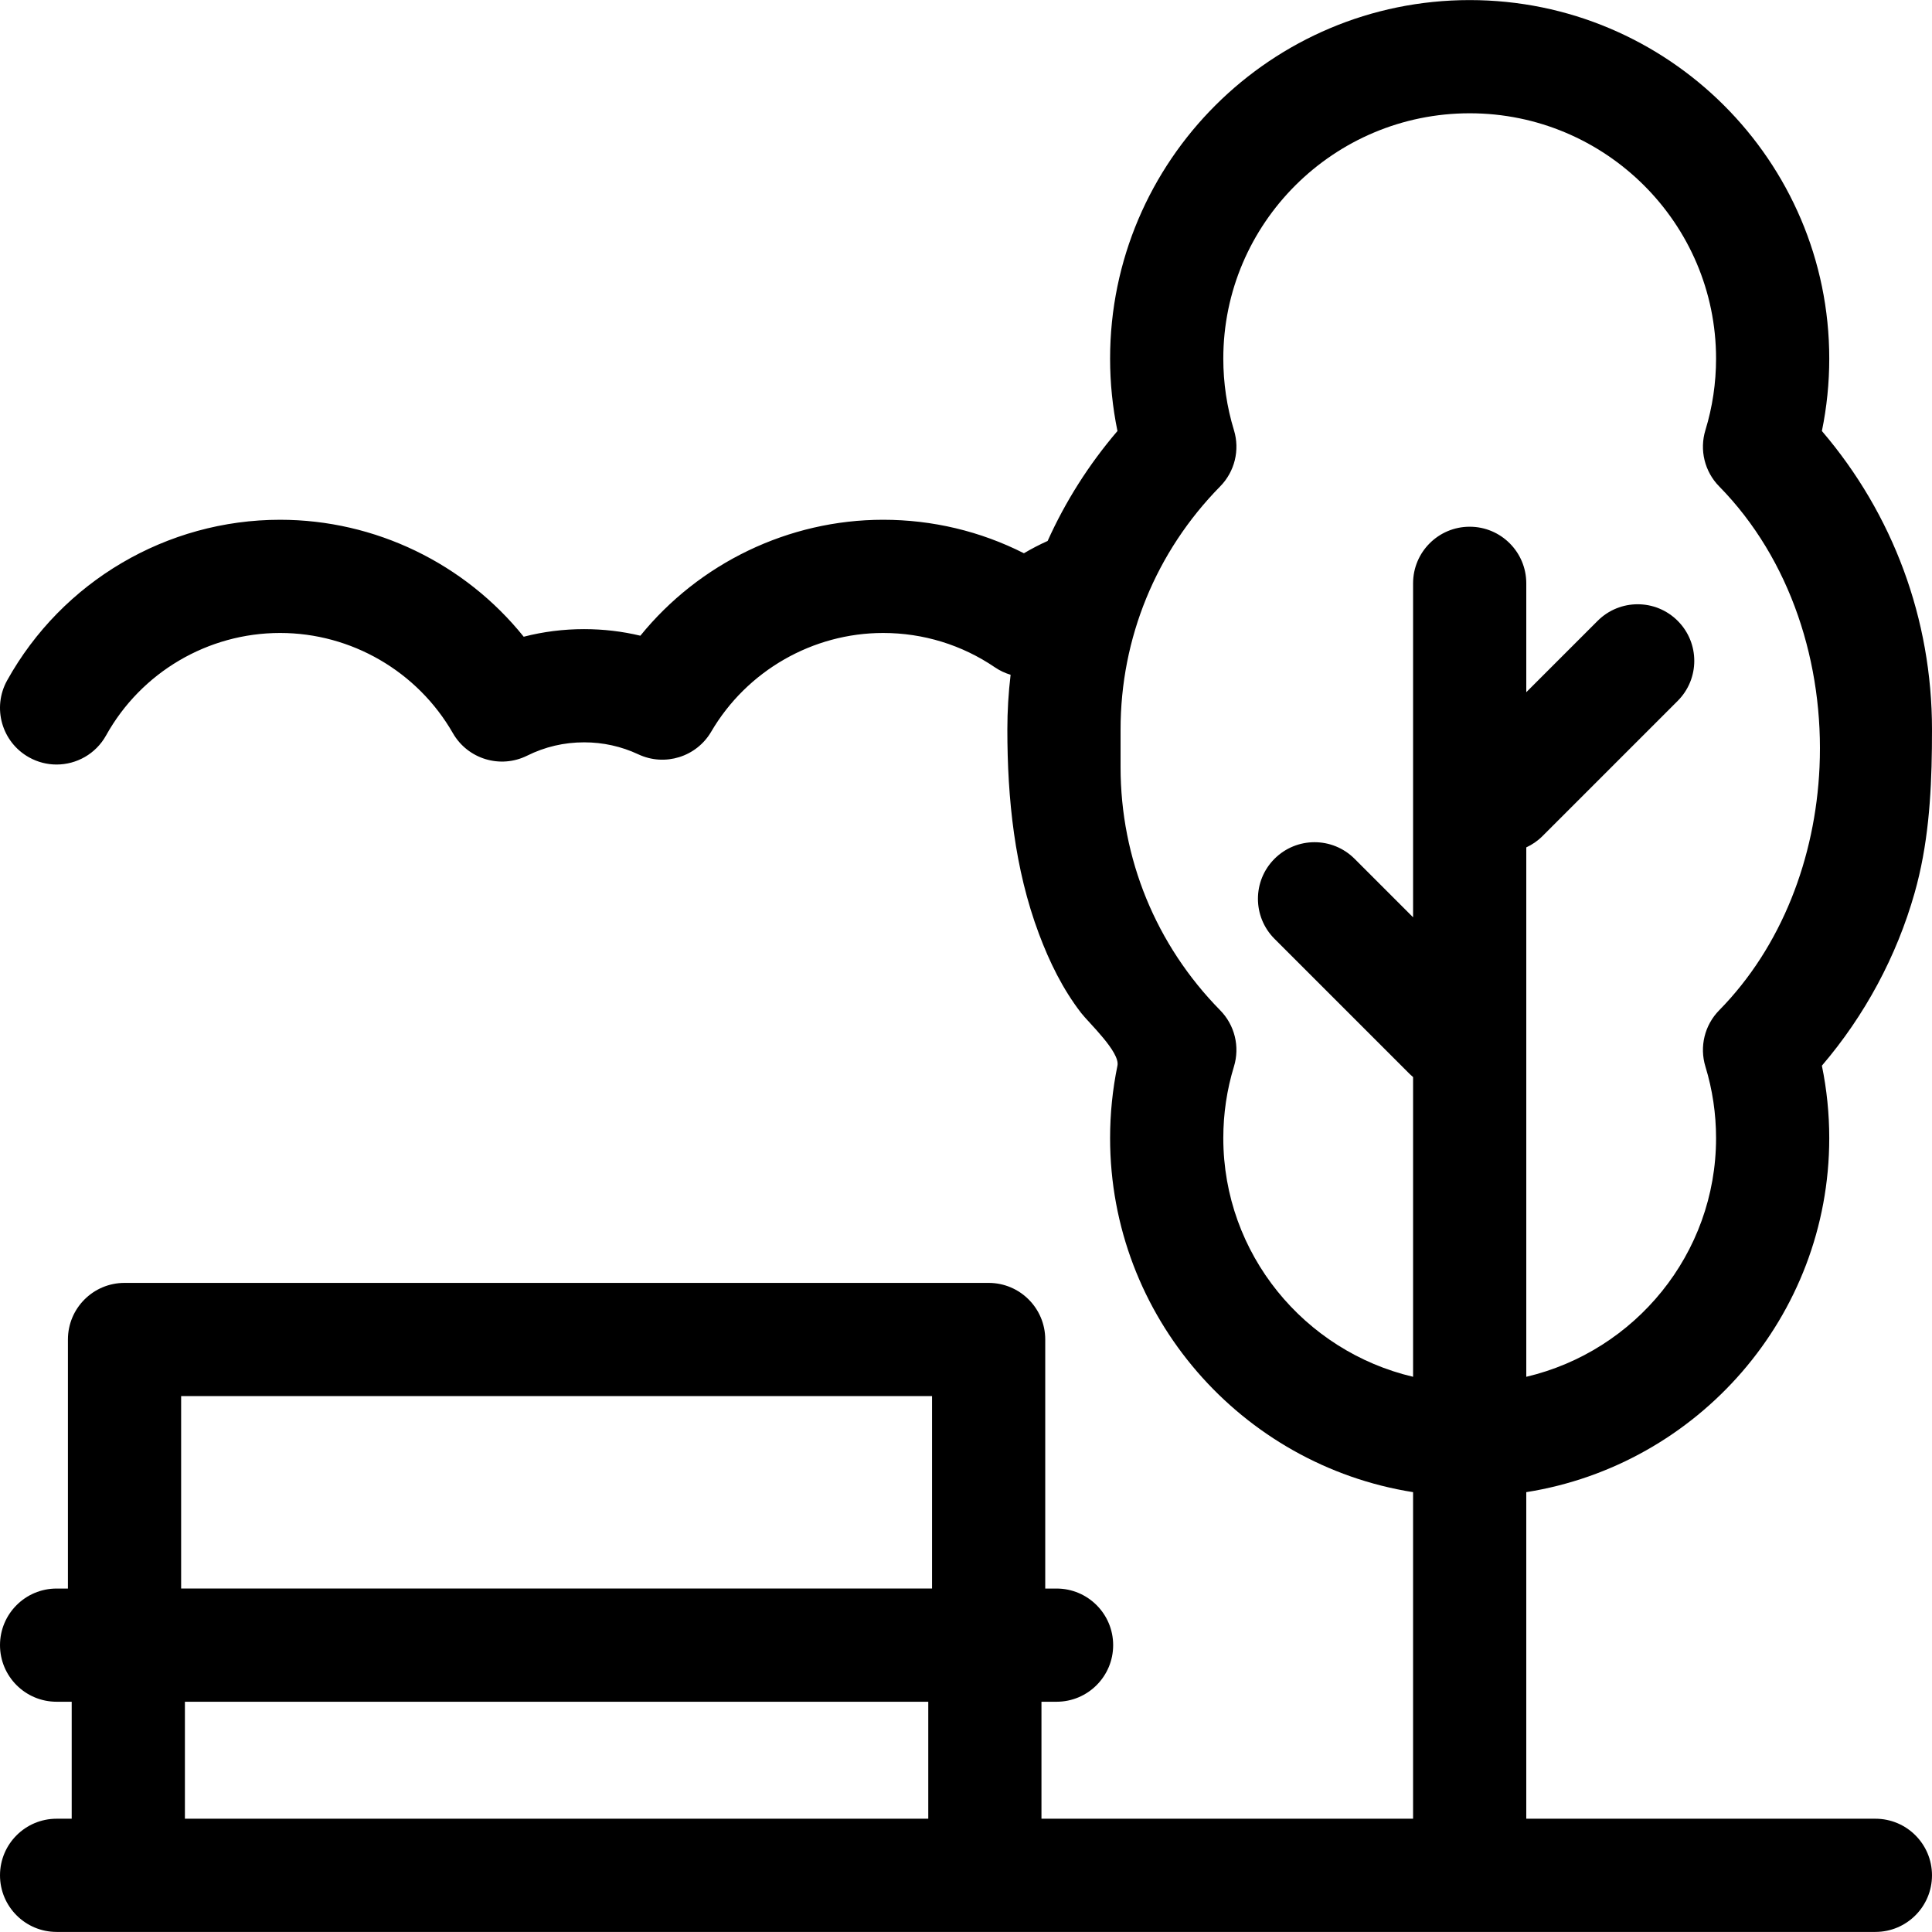
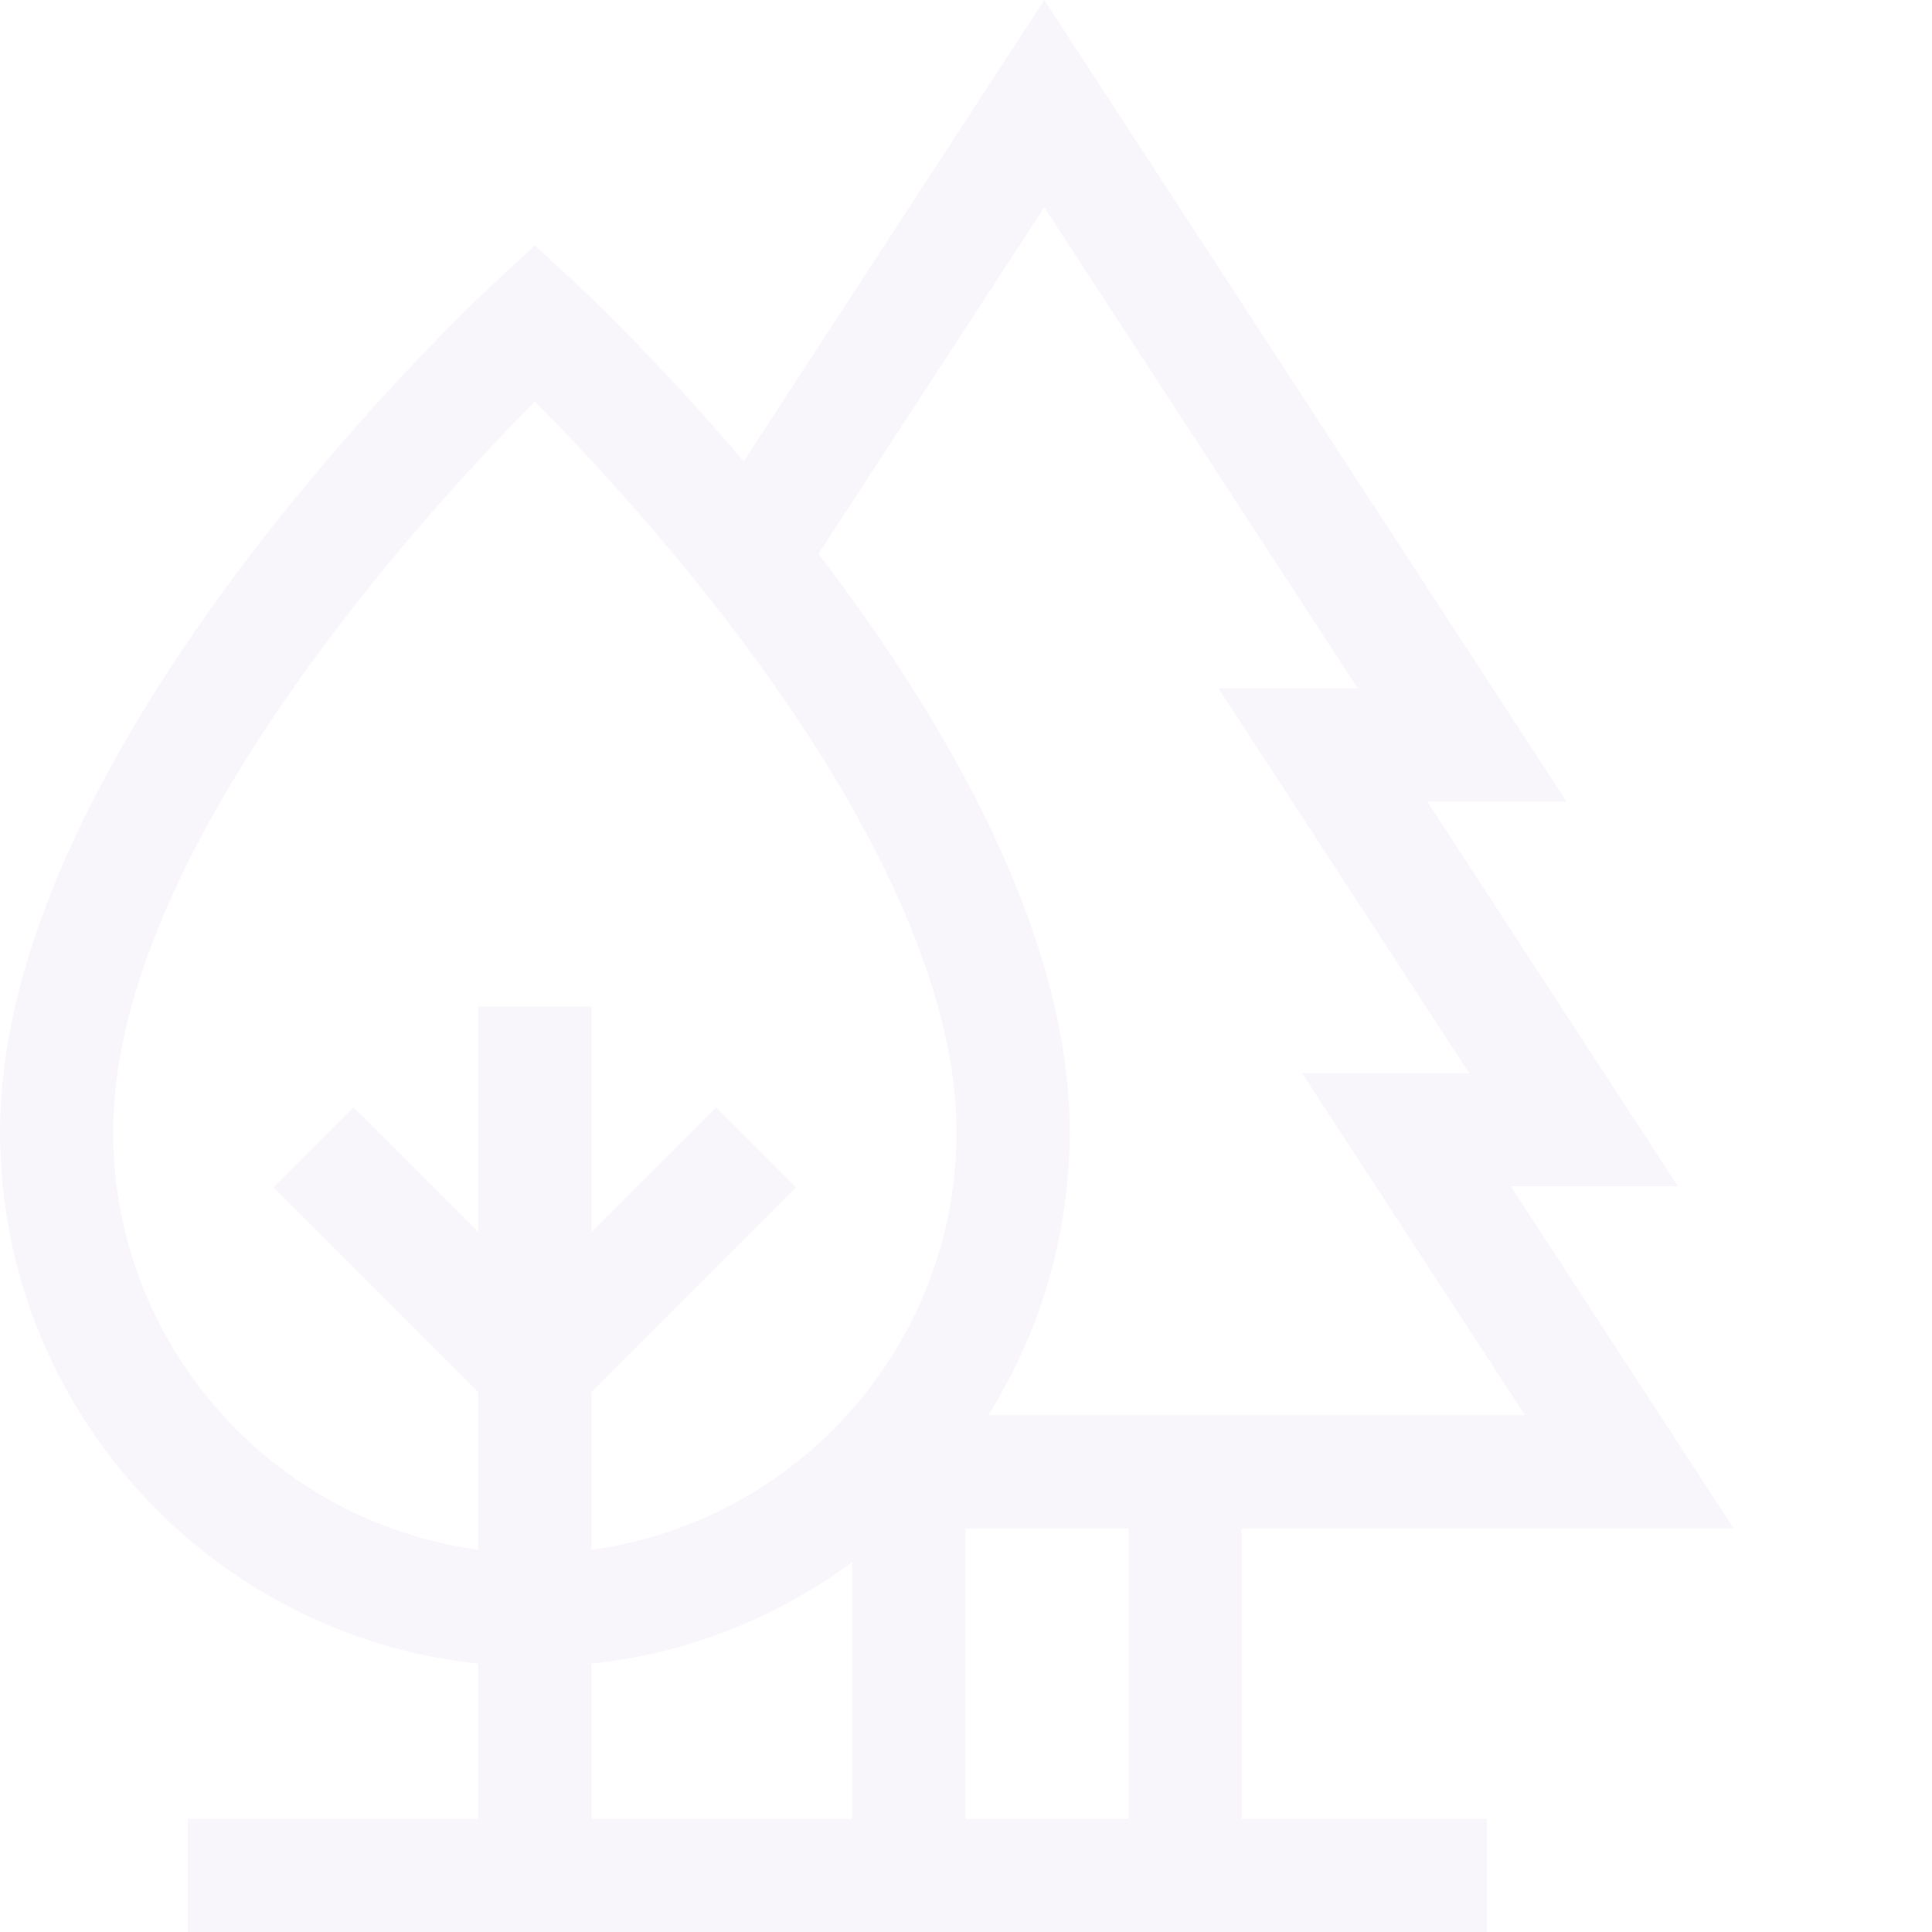
- <svg xmlns="http://www.w3.org/2000/svg" id="Layer_1" enable-background="new 0 0 512.003 512.003" height="512" viewBox="0 0 512.003 512.003" width="512">
-   <path d="m511.975 198.319c.02-1.659.027-3.319.027-4.98 0-29.265-10.303-57.044-29.178-79.116 1.296-6.293 1.951-12.718 1.951-19.19 0-52.39-42.749-95.012-95.293-95.012-52.545 0-95.294 42.622-95.294 95.012 0 6.473.655 12.897 1.951 19.19-7.594 8.88-13.797 18.685-18.503 29.137-2.156.969-4.253 2.056-6.285 3.259-11.511-5.831-24.23-8.876-37.315-8.876-25.071 0-48.752 11.527-64.331 30.727-4.845-1.159-9.827-1.743-14.907-1.743-5.474 0-10.825.675-16.008 2.014-15.569-19.373-39.316-30.997-64.558-30.997-30.017 0-57.735 16.313-72.339 42.571-4.027 7.24-1.421 16.373 5.818 20.4 2.309 1.283 4.81 1.894 7.277 1.894 5.269 0 10.38-2.781 13.123-7.712 9.315-16.749 26.988-27.153 46.122-27.153 18.849 0 36.392 10.172 45.783 26.545 3.95 6.888 12.584 9.502 19.691 5.968 4.708-2.342 9.786-3.529 15.091-3.529 5.027 0 9.864 1.071 14.376 3.184 7.022 3.287 15.393.682 19.307-6.011 9.438-16.134 26.894-26.156 45.554-26.156 10.635 0 20.881 3.149 29.632 9.108 1.301.886 2.705 1.534 4.154 1.967-.567 4.786-.861 9.632-.861 14.52 0 18.327 1.9 36.888 8.375 54.152 2.807 7.483 6.283 14.594 11.159 20.928 1.995 2.591 10.386 10.393 9.644 13.997-1.296 6.293-1.951 12.718-1.951 19.19 0 47.302 34.85 86.636 80.294 93.831v86.545h-98.48v-31h4c8.284 0 15-6.716 15-15s-6.716-15-15-15h-3v-66c0-8.284-6.716-15-15-15h-229c-8.284 0-15 6.716-15 15v66h-3c-8.284 0-15 6.716-15 15s6.716 15 15 15h4v31h-4c-8.284 0-15 6.716-15 15s6.716 15 15 15h482c8.284 0 15-6.716 15-15s-6.716-15-15-15h-92.521v-86.545c45.443-7.195 80.293-46.529 80.293-93.831 0-6.473-.655-12.897-1.951-19.19 11.357-13.281 19.811-28.967 24.574-45.785 3.55-12.526 4.426-25.388 4.579-38.313zm-463.973 171.663h199v51h-199zm1.001 81h196.999v31h-196.999zm433.192-247.674c-1.085 23.978-9.966 47.516-26.595 64.434-3.855 3.923-5.255 9.641-3.646 14.9 1.873 6.125 2.822 12.505 2.822 18.964 0 30.707-21.5 56.492-50.293 63.261v-140.3c1.548-.72 3.004-1.702 4.281-2.979l35.846-35.846c5.858-5.857 5.858-15.355 0-21.213-5.857-5.857-15.355-5.857-21.213 0l-18.914 18.914v-28.855c0-8.284-6.716-15-15-15s-15 6.716-15 15v88.507l-15.508-15.508c-5.857-5.857-15.355-5.857-21.213 0s-5.858 15.355 0 21.213l35.846 35.846c.281.281.578.537.875.791v79.429c-28.794-6.768-50.294-32.553-50.294-63.261 0-6.459.949-12.839 2.822-18.964 1.608-5.26.209-10.978-3.646-14.9-17.026-17.322-26.402-40.209-26.402-64.442 0-3.321 0-6.64 0-9.96 0-24.233 9.376-47.12 26.402-64.442 3.855-3.923 5.255-9.641 3.646-14.9-1.873-6.125-2.822-12.505-2.822-18.964 0-35.848 29.291-65.012 65.294-65.012s65.293 29.164 65.293 65.012c0 6.459-.949 12.839-2.822 18.964-1.608 5.259-.209 10.977 3.645 14.899 18.988 19.323 27.829 47.152 26.596 74.412z" />
+ <svg xmlns="http://www.w3.org/2000/svg" version="1.1" width="512" height="512" x="0" y="0" viewBox="0 0 512 512" style="enable-background:new 0 0 512 512" xml:space="preserve" class="">
+   <g>
+     <path d="m329.066 405.031h130.383l-59.062-90.645h44.297l-66.441-101.969h36.91l-138.406-212.418-79.652 122.242c-23.5-27.613-43.133-45.918-45.18-47.809l-10.172-9.391-10.172 9.391c-5.371 4.961-131.57 122.633-131.57 225.512 0 73.09 55.613 133.434 126.746 140.949v41.113h-76.992v29.992h344.293v-29.992h-64.98zm-73.234 76.977v-76.977h43.242v76.977zm-225.84-182.062c0-74.184 82.465-163.977 111.758-193.531 11.688 11.773 31.82 33.113 51.73 59.199 39.258 51.43 60.008 97.879 60.008 134.332 0 56.531-42.199 103.391-96.75 110.738v-41.766l54.258-54.258-21.207-21.207-33.051 33.051v-59.77h-29.992v59.77l-33.051-33.051-21.207 21.211 54.258 54.258v41.762c-54.555-7.348-96.754-54.203-96.754-110.738zm292.91-117.52 66.441 101.973h-44.293l59.059 90.641h-142.207c13.664-21.789 21.582-47.531 21.582-75.094 0-52.93-33.406-109.773-66.574-153.172l59.836-91.836 83.07 127.488zm-166.164 299.582v-41.113c25.688-2.715 49.352-12.32 69.102-26.926v68.039zm0 0" fill="#f8f6fb" data-original="#000000" style="" class="" />
+   </g>
</svg>
